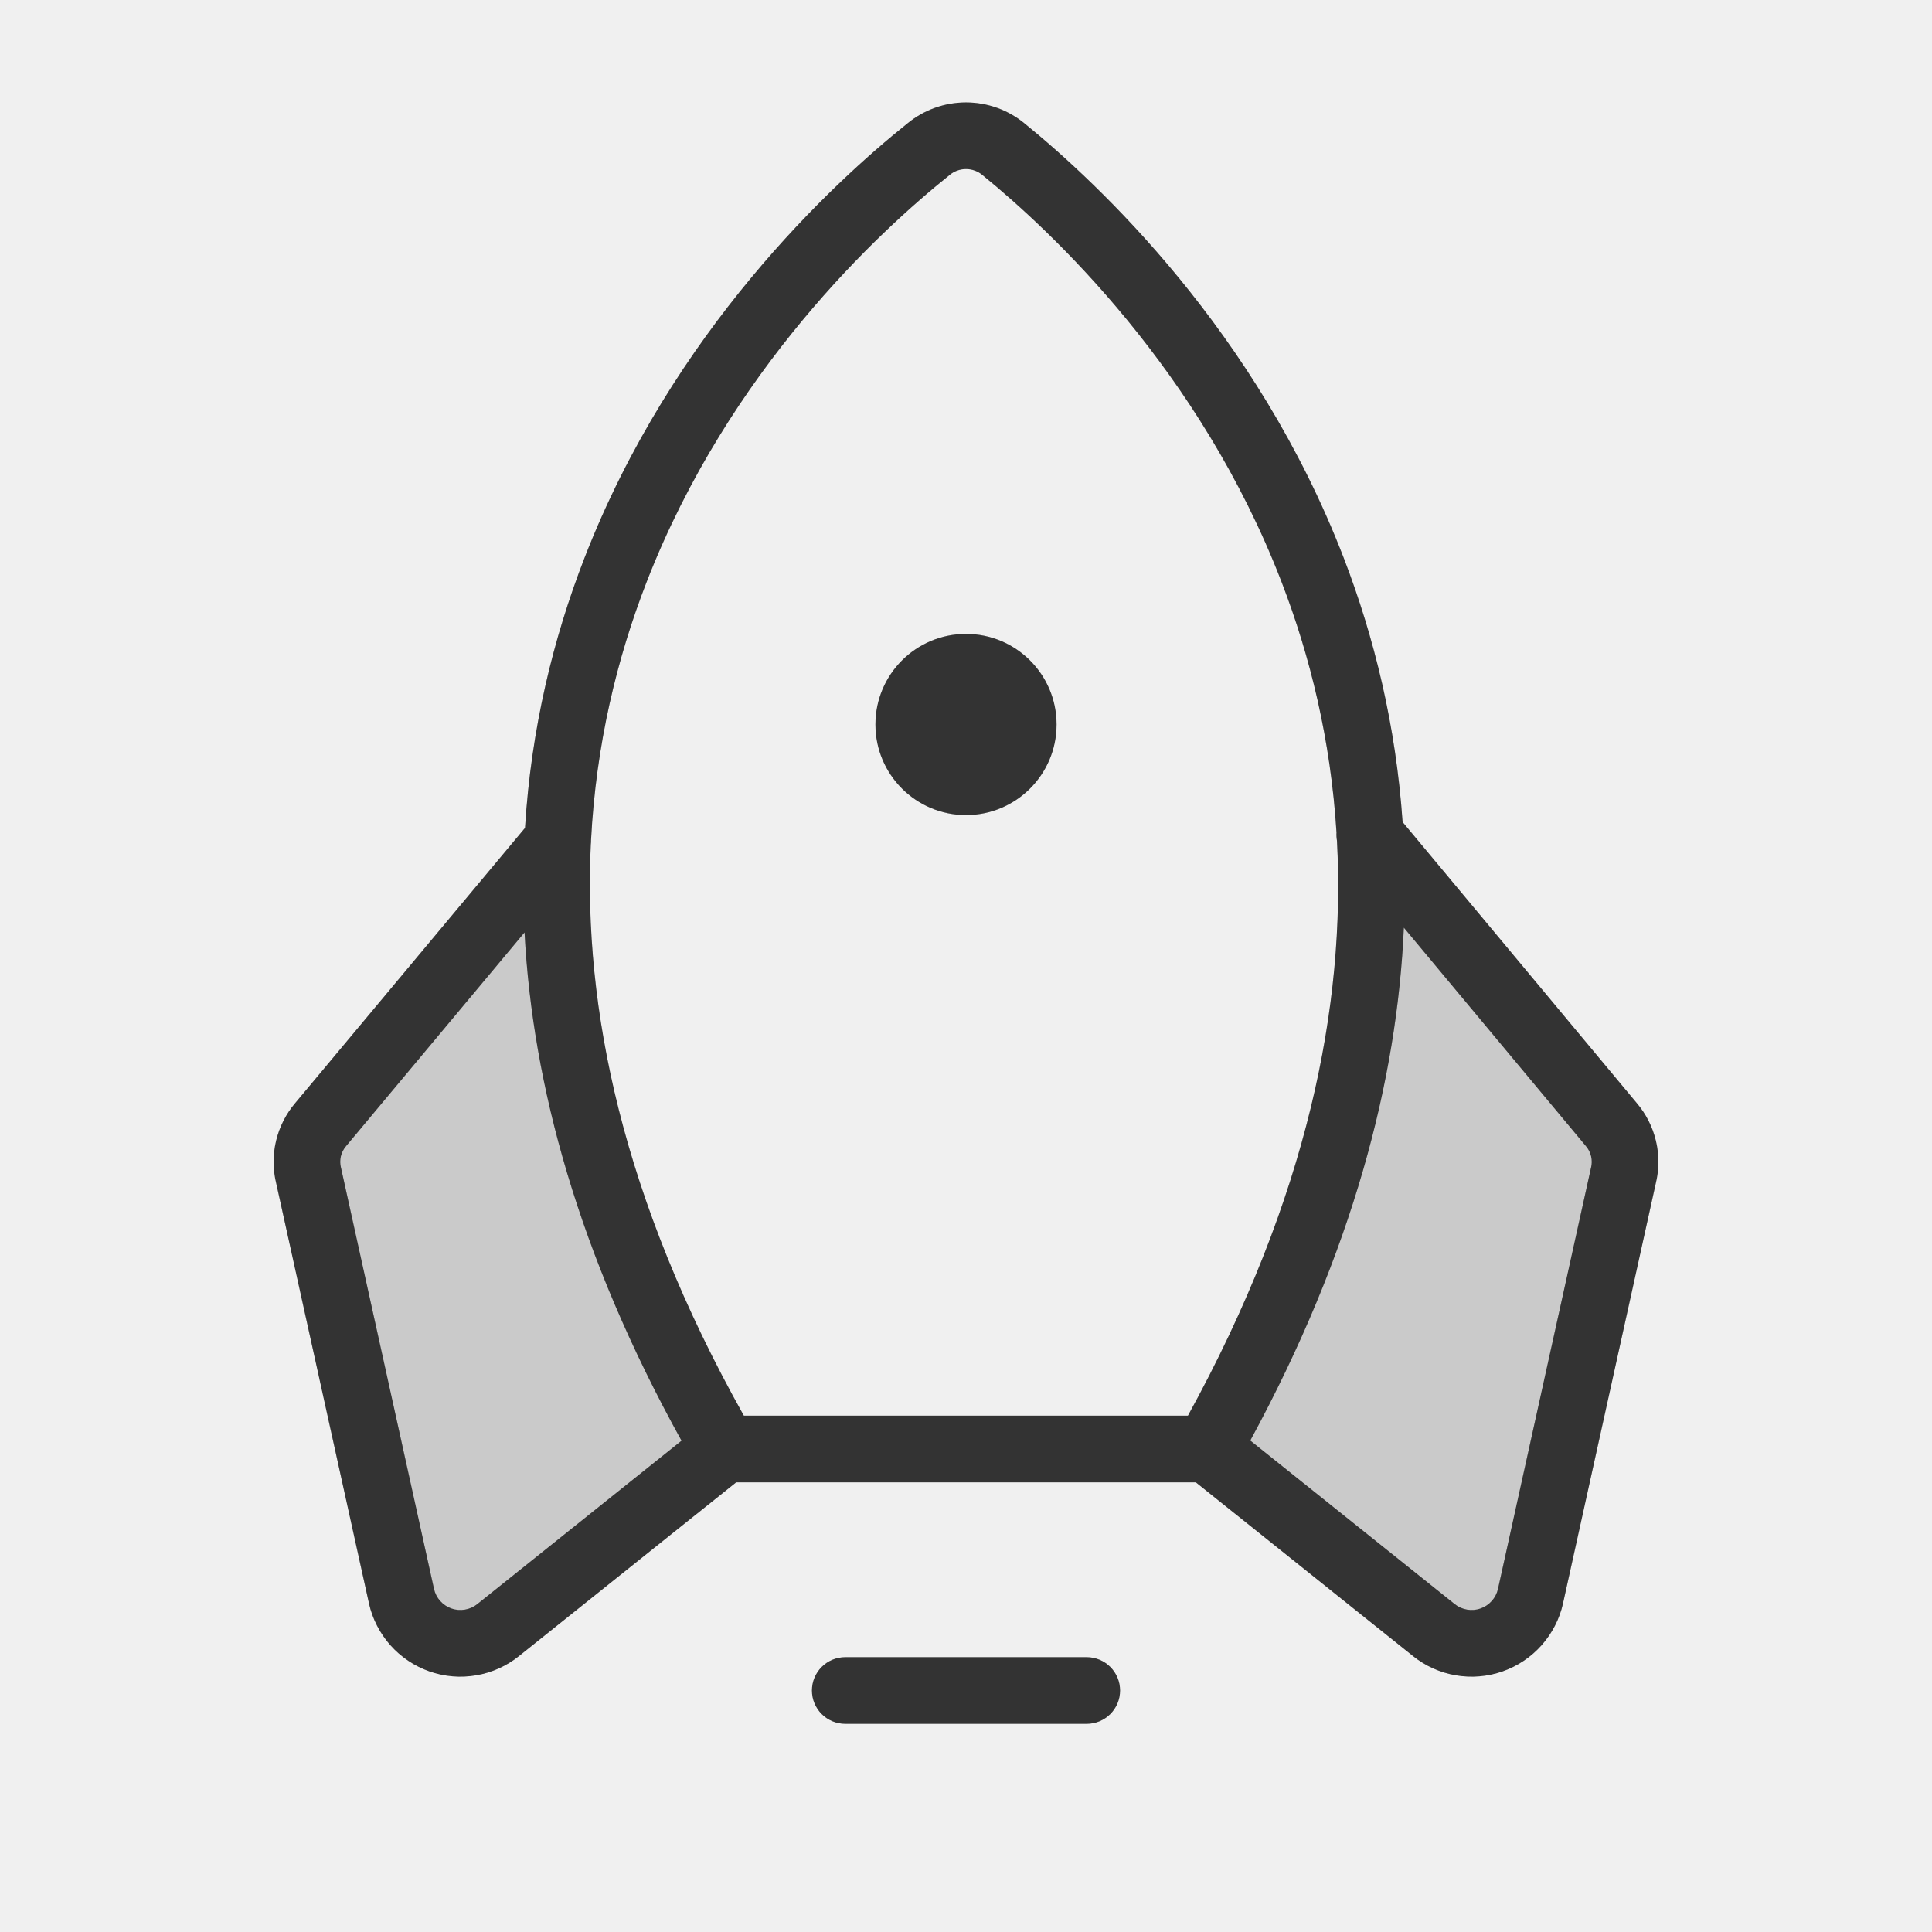
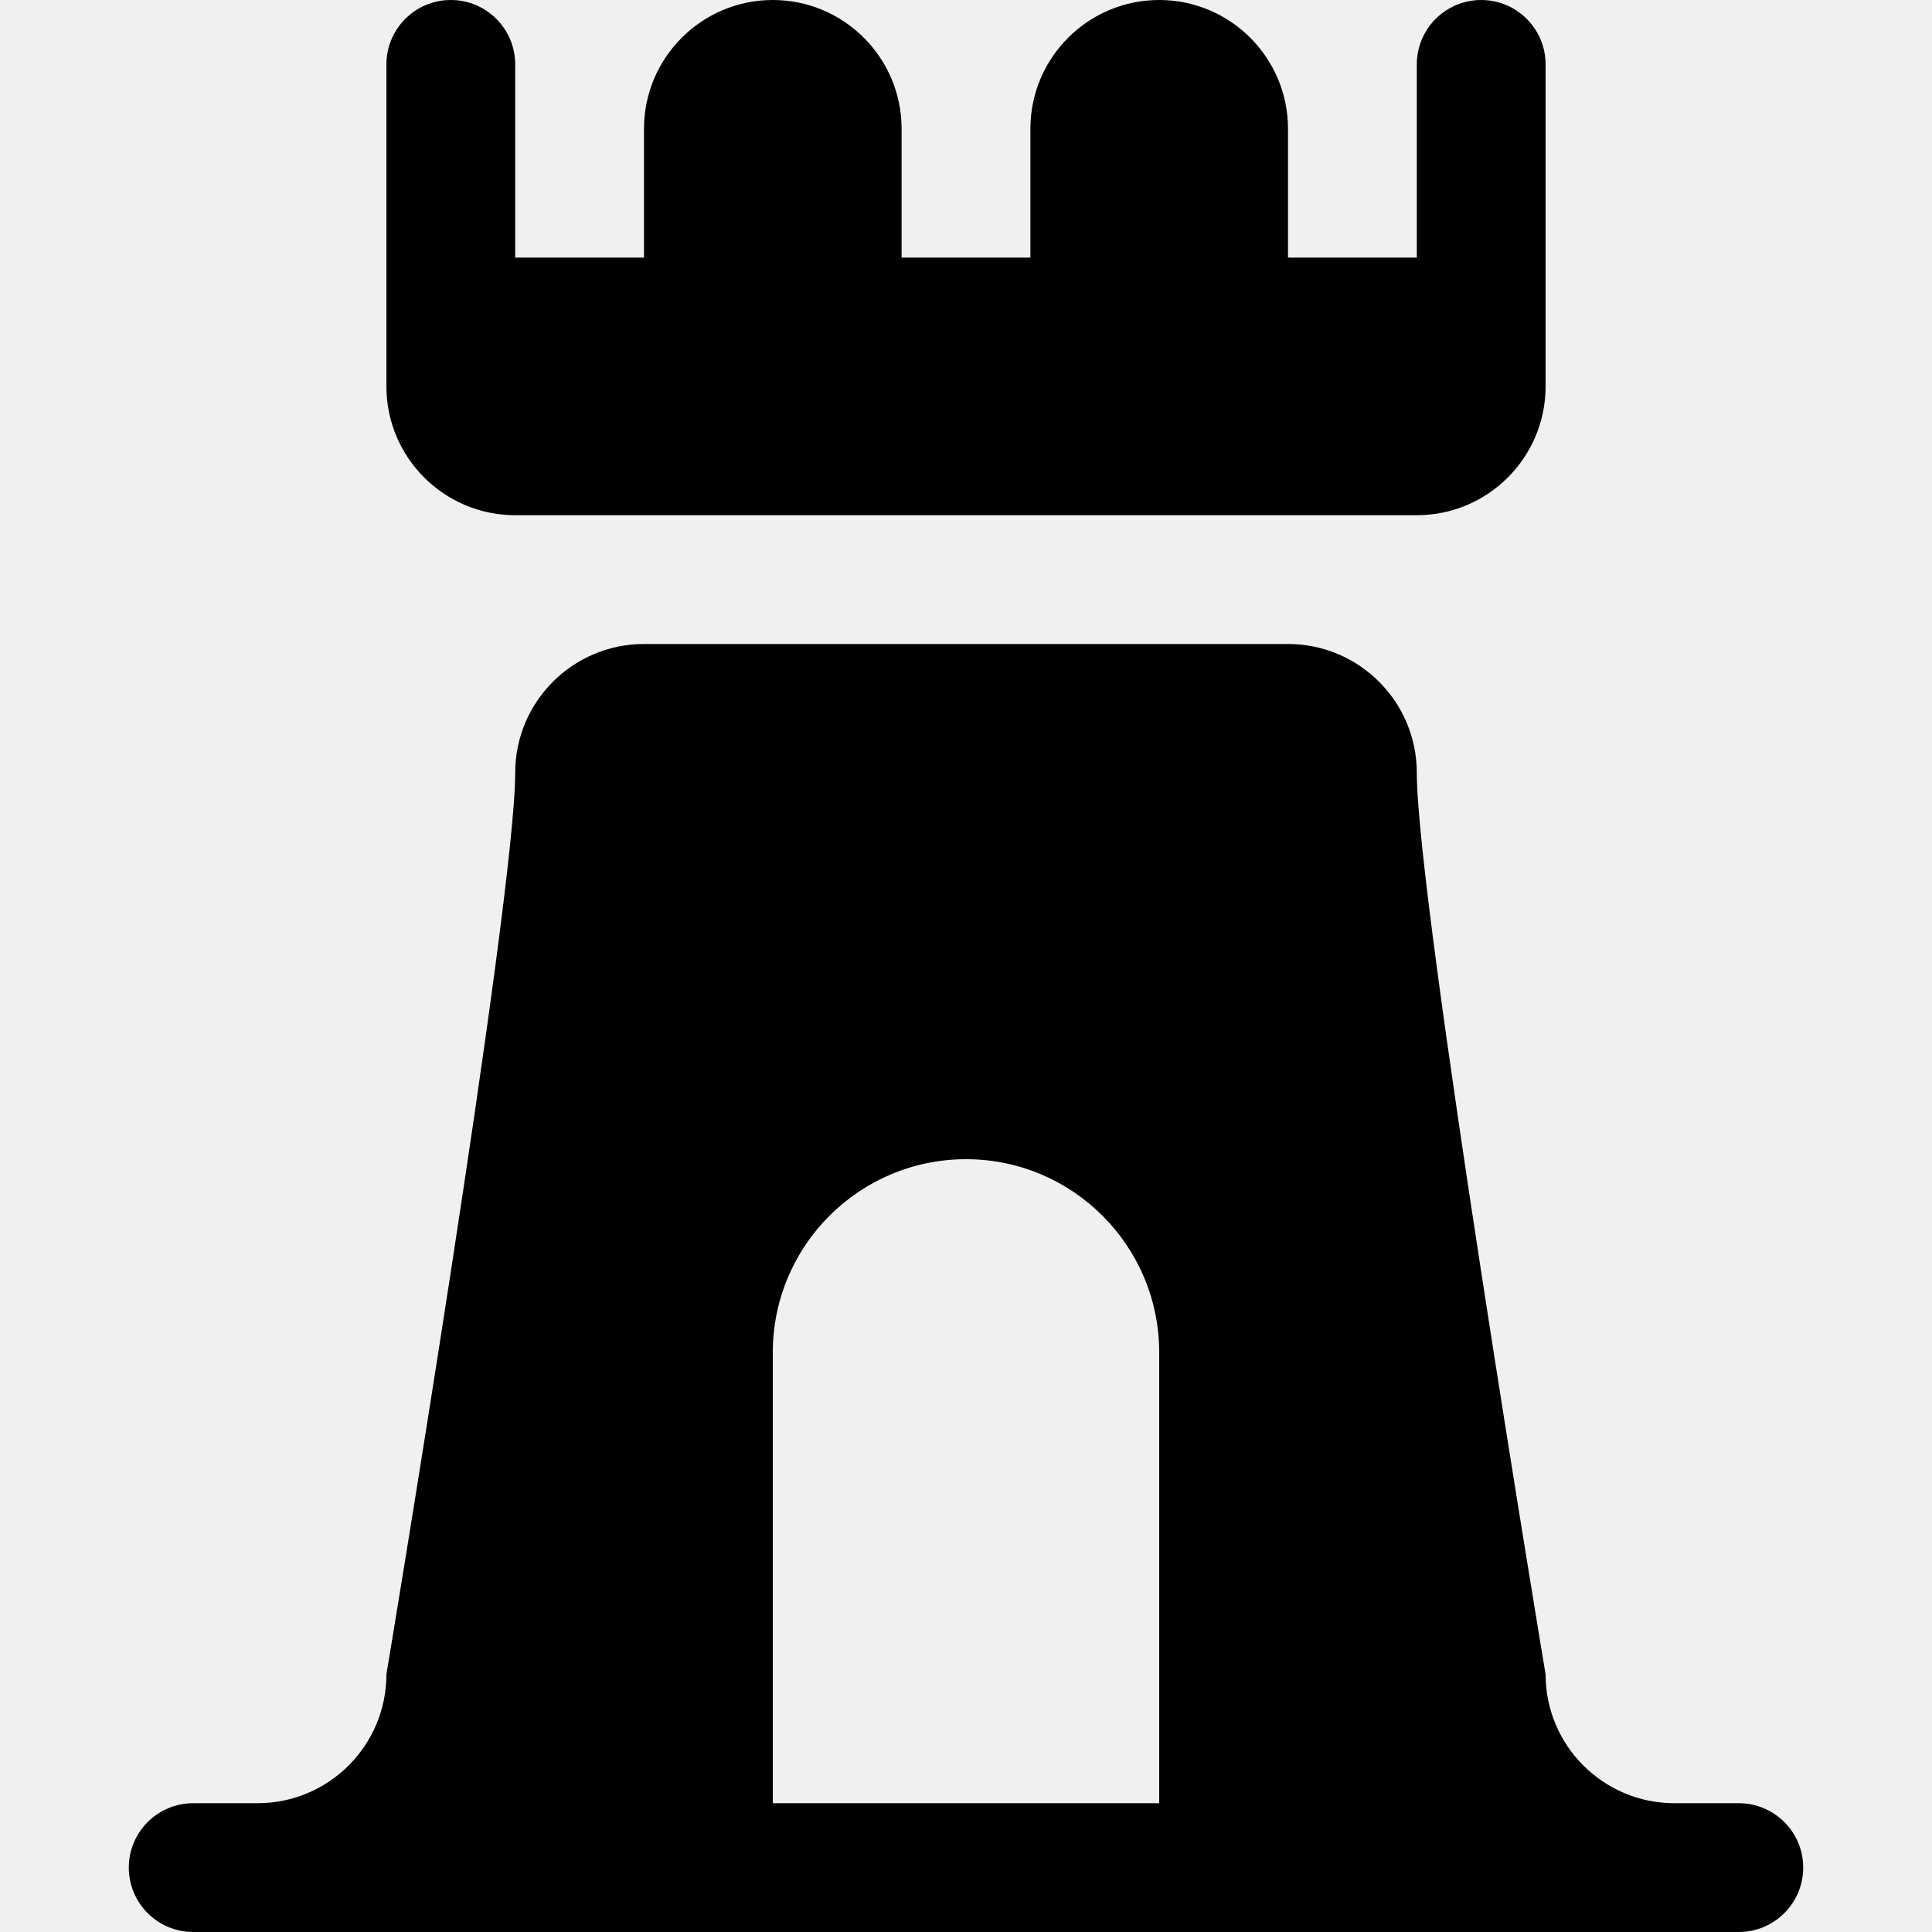
- <svg xmlns="http://www.w3.org/2000/svg" width="58" height="58" viewBox="0 0 58 58" fill="none">
-   <g opacity="0.2">
-     <path fill-rule="evenodd" clip-rule="evenodd" d="M48.235 33.622L41.121 25.08C41.393 30.314 40.102 36.409 36.114 43.364L42.911 48.801C43.153 48.993 43.439 49.12 43.744 49.171C44.048 49.221 44.361 49.192 44.651 49.088C44.941 48.983 45.2 48.807 45.404 48.574C45.606 48.342 45.747 48.061 45.811 47.759L48.598 35.163C48.665 34.895 48.667 34.616 48.604 34.348C48.541 34.08 48.414 33.831 48.235 33.622ZM9.629 33.758L16.743 25.239C16.471 30.473 17.762 36.567 21.75 43.5L14.953 48.938C14.713 49.129 14.428 49.257 14.125 49.308C13.822 49.36 13.511 49.333 13.221 49.231C12.931 49.129 12.671 48.955 12.467 48.726C12.263 48.496 12.12 48.218 12.053 47.918L9.266 35.298C9.199 35.031 9.197 34.752 9.26 34.484C9.323 34.216 9.45 33.967 9.629 33.758Z" fill="currentColor" />
-     <path fill-rule="evenodd" clip-rule="evenodd" d="M48.235 33.622L41.121 25.08C41.393 30.314 40.102 36.409 36.114 43.364L42.911 48.801C43.153 48.993 43.439 49.12 43.744 49.171C44.048 49.221 44.361 49.192 44.651 49.088C44.941 48.983 45.2 48.807 45.404 48.574C45.606 48.342 45.747 48.061 45.811 47.759L48.598 35.163C48.665 34.895 48.667 34.616 48.604 34.348C48.541 34.08 48.414 33.831 48.235 33.622ZM9.629 33.758L16.743 25.239C16.471 30.473 17.762 36.567 21.75 43.5L14.953 48.938C14.713 49.129 14.428 49.257 14.125 49.308C13.822 49.36 13.511 49.333 13.221 49.231C12.931 49.129 12.671 48.955 12.467 48.726C12.263 48.496 12.12 48.218 12.053 47.918L9.266 35.298C9.199 35.031 9.197 34.752 9.26 34.484C9.323 34.216 9.45 33.967 9.629 33.758Z" fill="white" fill-opacity="0.2" />
-   </g>
-   <path fill-rule="evenodd" clip-rule="evenodd" d="M27.235 3.711C27.731 3.3 28.355 3.075 29 3.075C29.646 3.075 30.271 3.301 30.768 3.714C32.965 5.502 37.719 9.939 40.344 16.761C41.255 19.13 41.905 21.774 42.107 24.678L49.135 33.113C49.416 33.442 49.614 33.834 49.713 34.255C49.812 34.673 49.81 35.109 49.707 35.527L46.923 48.134L46.923 48.137C46.818 48.602 46.597 49.033 46.28 49.39C45.964 49.746 45.561 50.017 45.111 50.175C44.661 50.333 44.178 50.374 43.708 50.294C43.238 50.215 42.795 50.017 42.423 49.719L42.422 49.718L35.899 44.5H22.101L15.578 49.718L15.577 49.719C15.205 50.017 14.762 50.215 14.292 50.294C13.822 50.374 13.339 50.333 12.889 50.175C12.439 50.017 12.037 49.746 11.72 49.39C11.403 49.033 11.182 48.602 11.077 48.137L11.077 48.134L8.293 35.527C8.19 35.109 8.188 34.673 8.287 34.255C8.386 33.834 8.584 33.442 8.865 33.112L15.761 24.855C15.944 21.877 16.607 19.169 17.547 16.749C20.197 9.925 25.013 5.49 27.235 3.711ZM40.137 25.238C40.123 25.157 40.118 25.075 40.123 24.993C39.949 22.213 39.334 19.705 38.477 17.479C36.028 11.114 31.566 6.942 29.502 5.262L29.492 5.253L29.492 5.253C29.354 5.138 29.18 5.075 29 5.075C28.82 5.075 28.646 5.138 28.508 5.253L28.492 5.267C26.405 6.936 21.884 11.107 19.411 17.473C18.522 19.762 17.892 22.349 17.743 25.224C17.744 25.267 17.741 25.311 17.736 25.353C17.508 30.253 18.677 35.984 22.331 42.5H35.663C39.271 35.932 40.398 30.163 40.137 25.238ZM47.603 34.398L42.145 27.849C41.943 32.435 40.608 37.583 37.534 43.246L43.671 48.156C43.779 48.242 43.907 48.299 44.042 48.322C44.178 48.346 44.318 48.334 44.448 48.288C44.578 48.242 44.694 48.164 44.785 48.061C44.877 47.959 44.941 47.834 44.971 47.7L44.971 47.699L47.757 35.083L47.76 35.068L47.764 35.054C47.792 34.943 47.793 34.825 47.766 34.713C47.74 34.601 47.687 34.496 47.612 34.409L47.603 34.398L47.603 34.398ZM15.747 27.992L10.396 34.399L10.388 34.409L10.388 34.409C10.313 34.496 10.26 34.601 10.233 34.713C10.207 34.825 10.208 34.943 10.236 35.054C10.239 35.064 10.241 35.073 10.243 35.083L13.029 47.699L13.029 47.7C13.059 47.834 13.123 47.959 13.214 48.061C13.306 48.164 13.422 48.242 13.552 48.288C13.682 48.334 13.822 48.346 13.958 48.322C14.093 48.3 14.221 48.242 14.329 48.156L20.46 43.251C17.357 37.647 15.985 32.544 15.747 27.992ZM24.375 50.75C24.375 50.198 24.823 49.75 25.375 49.75H32.625C33.177 49.75 33.625 50.198 33.625 50.75C33.625 51.302 33.177 51.75 32.625 51.75H25.375C24.823 51.75 24.375 51.302 24.375 50.75ZM31.719 21.75C31.719 23.252 30.502 24.469 29 24.469C27.498 24.469 26.281 23.252 26.281 21.75C26.281 20.248 27.498 19.031 29 19.031C30.502 19.031 31.719 20.248 31.719 21.75Z" fill="currentColor" />
-   <path fill-rule="evenodd" clip-rule="evenodd" d="M27.235 3.711C27.731 3.3 28.355 3.075 29 3.075C29.646 3.075 30.271 3.301 30.768 3.714C32.965 5.502 37.719 9.939 40.344 16.761C41.255 19.13 41.905 21.774 42.107 24.678L49.135 33.113C49.416 33.442 49.614 33.834 49.713 34.255C49.812 34.673 49.81 35.109 49.707 35.527L46.923 48.134L46.923 48.137C46.818 48.602 46.597 49.033 46.28 49.39C45.964 49.746 45.561 50.017 45.111 50.175C44.661 50.333 44.178 50.374 43.708 50.294C43.238 50.215 42.795 50.017 42.423 49.719L42.422 49.718L35.899 44.5H22.101L15.578 49.718L15.577 49.719C15.205 50.017 14.762 50.215 14.292 50.294C13.822 50.374 13.339 50.333 12.889 50.175C12.439 50.017 12.037 49.746 11.72 49.39C11.403 49.033 11.182 48.602 11.077 48.137L11.077 48.134L8.293 35.527C8.19 35.109 8.188 34.673 8.287 34.255C8.386 33.834 8.584 33.442 8.865 33.112L15.761 24.855C15.944 21.877 16.607 19.169 17.547 16.749C20.197 9.925 25.013 5.49 27.235 3.711ZM40.137 25.238C40.123 25.157 40.118 25.075 40.123 24.993C39.949 22.213 39.334 19.705 38.477 17.479C36.028 11.114 31.566 6.942 29.502 5.262L29.492 5.253L29.492 5.253C29.354 5.138 29.18 5.075 29 5.075C28.82 5.075 28.646 5.138 28.508 5.253L28.492 5.267C26.405 6.936 21.884 11.107 19.411 17.473C18.522 19.762 17.892 22.349 17.743 25.224C17.744 25.267 17.741 25.311 17.736 25.353C17.508 30.253 18.677 35.984 22.331 42.5H35.663C39.271 35.932 40.398 30.163 40.137 25.238ZM47.603 34.398L42.145 27.849C41.943 32.435 40.608 37.583 37.534 43.246L43.671 48.156C43.779 48.242 43.907 48.299 44.042 48.322C44.178 48.346 44.318 48.334 44.448 48.288C44.578 48.242 44.694 48.164 44.785 48.061C44.877 47.959 44.941 47.834 44.971 47.7L44.971 47.699L47.757 35.083L47.76 35.068L47.764 35.054C47.792 34.943 47.793 34.825 47.766 34.713C47.74 34.601 47.687 34.496 47.612 34.409L47.603 34.398L47.603 34.398ZM15.747 27.992L10.396 34.399L10.388 34.409L10.388 34.409C10.313 34.496 10.26 34.601 10.233 34.713C10.207 34.825 10.208 34.943 10.236 35.054C10.239 35.064 10.241 35.073 10.243 35.083L13.029 47.699L13.029 47.7C13.059 47.834 13.123 47.959 13.214 48.061C13.306 48.164 13.422 48.242 13.552 48.288C13.682 48.334 13.822 48.346 13.958 48.322C14.093 48.3 14.221 48.242 14.329 48.156L20.46 43.251C17.357 37.647 15.985 32.544 15.747 27.992ZM24.375 50.75C24.375 50.198 24.823 49.75 25.375 49.75H32.625C33.177 49.75 33.625 50.198 33.625 50.75C33.625 51.302 33.177 51.75 32.625 51.75H25.375C24.823 51.75 24.375 51.302 24.375 50.75ZM31.719 21.75C31.719 23.252 30.502 24.469 29 24.469C27.498 24.469 26.281 23.252 26.281 21.75C26.281 20.248 27.498 19.031 29 19.031C30.502 19.031 31.719 20.248 31.719 21.75Z" fill="white" fill-opacity="0.2" />
+ <svg xmlns="http://www.w3.org/2000/svg" width="45px" height="45px" viewBox="0 0 15 15" version="1.1" id="castle">
+   <path d="M11,4H4C3.448,4,3,3.552,3,3V0.5C3,0.224,3.224,0,3.5,0S4,0.224,4,0.5V2h1V1c0-0.552,0.448-1,1-1s1,0.448,1,1v1h1V1  c0-0.552,0.448-1,1-1s1,0.448,1,1v1h1V0.5C11,0.224,11.224,0,11.5,0S12,0.224,12,0.5V3C12,3.552,11.552,4,11,4z M14,14.5  c0,0.276-0.224,0.5-0.5,0.5h-12C1.224,15,1,14.776,1,14.5S1.224,14,1.5,14H2c0.552,0,1-0.448,1-1c0,0,1-6,1-7  c0-0.552,0.448-1,1-1h5c0.552,0,1,0.448,1,1c0,1,1,7,1,7c0,0.552,0.448,1,1,1h0.5c0.272-0,0.495,0.218,0.5,0.49V14.5z   M9,10.5C9,9.672,8.328,9,7.5,9S6,9.672,6,10.5V14h3V10.5z" />
</svg>
